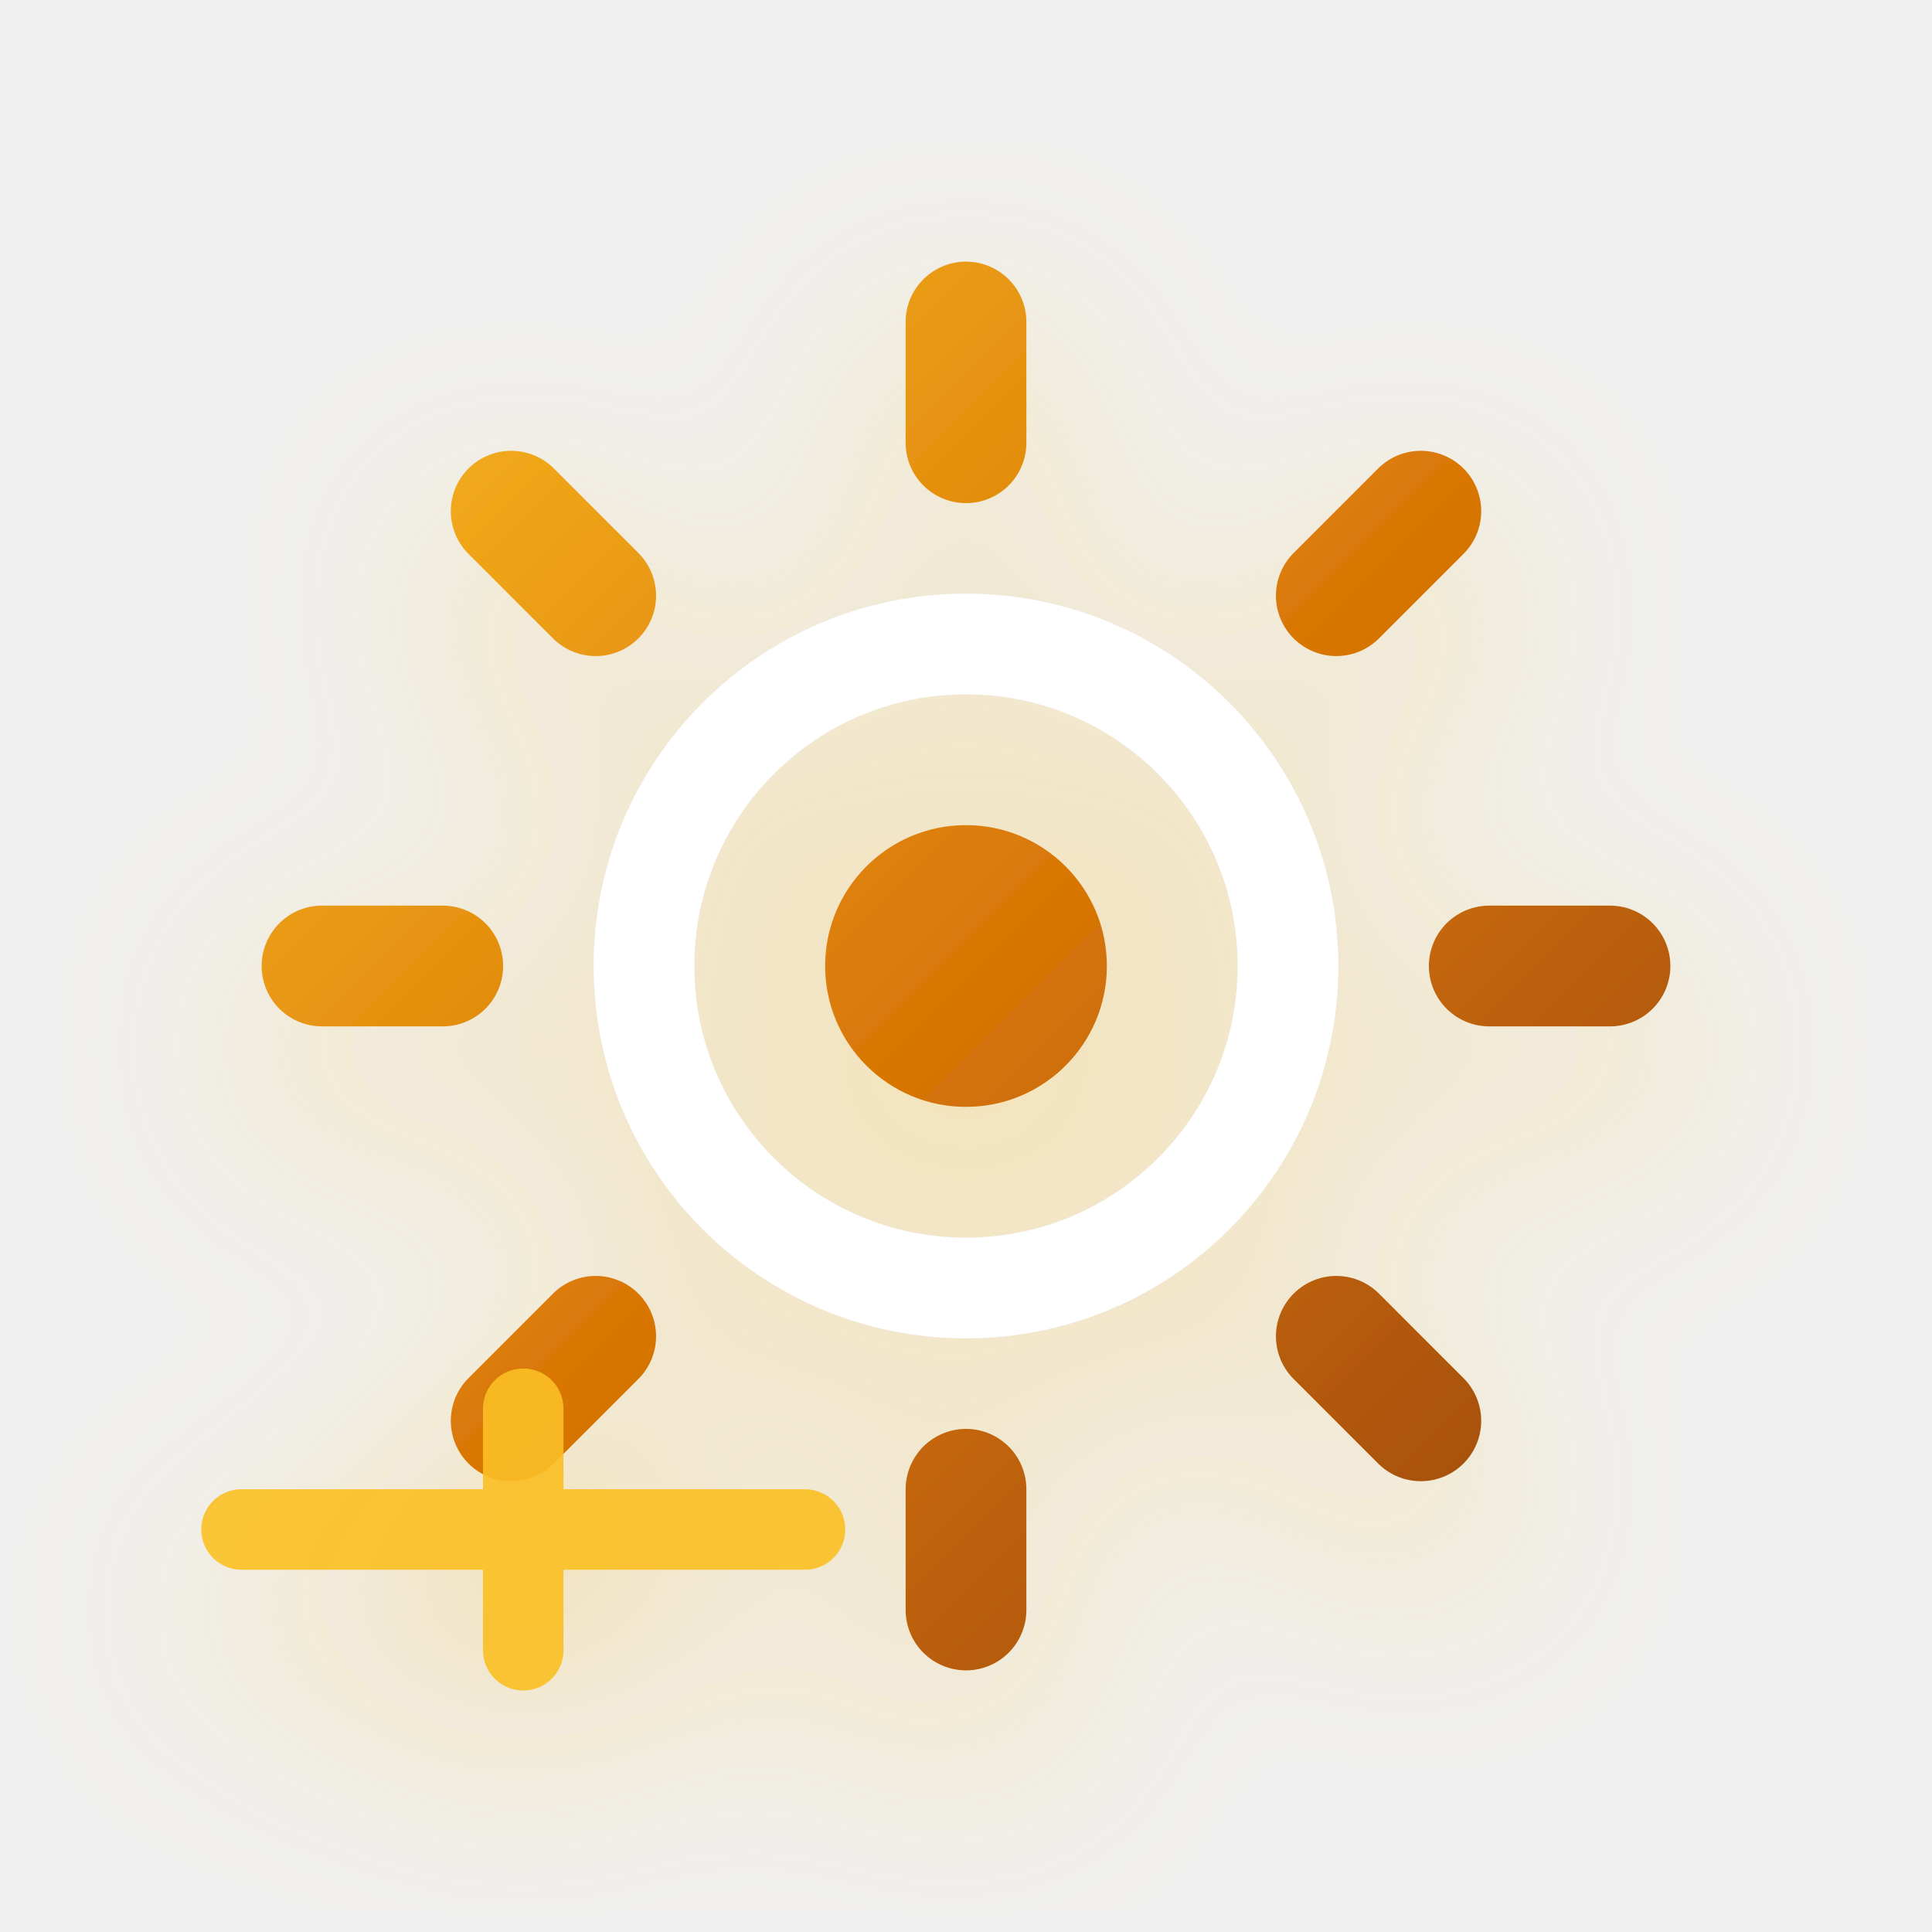
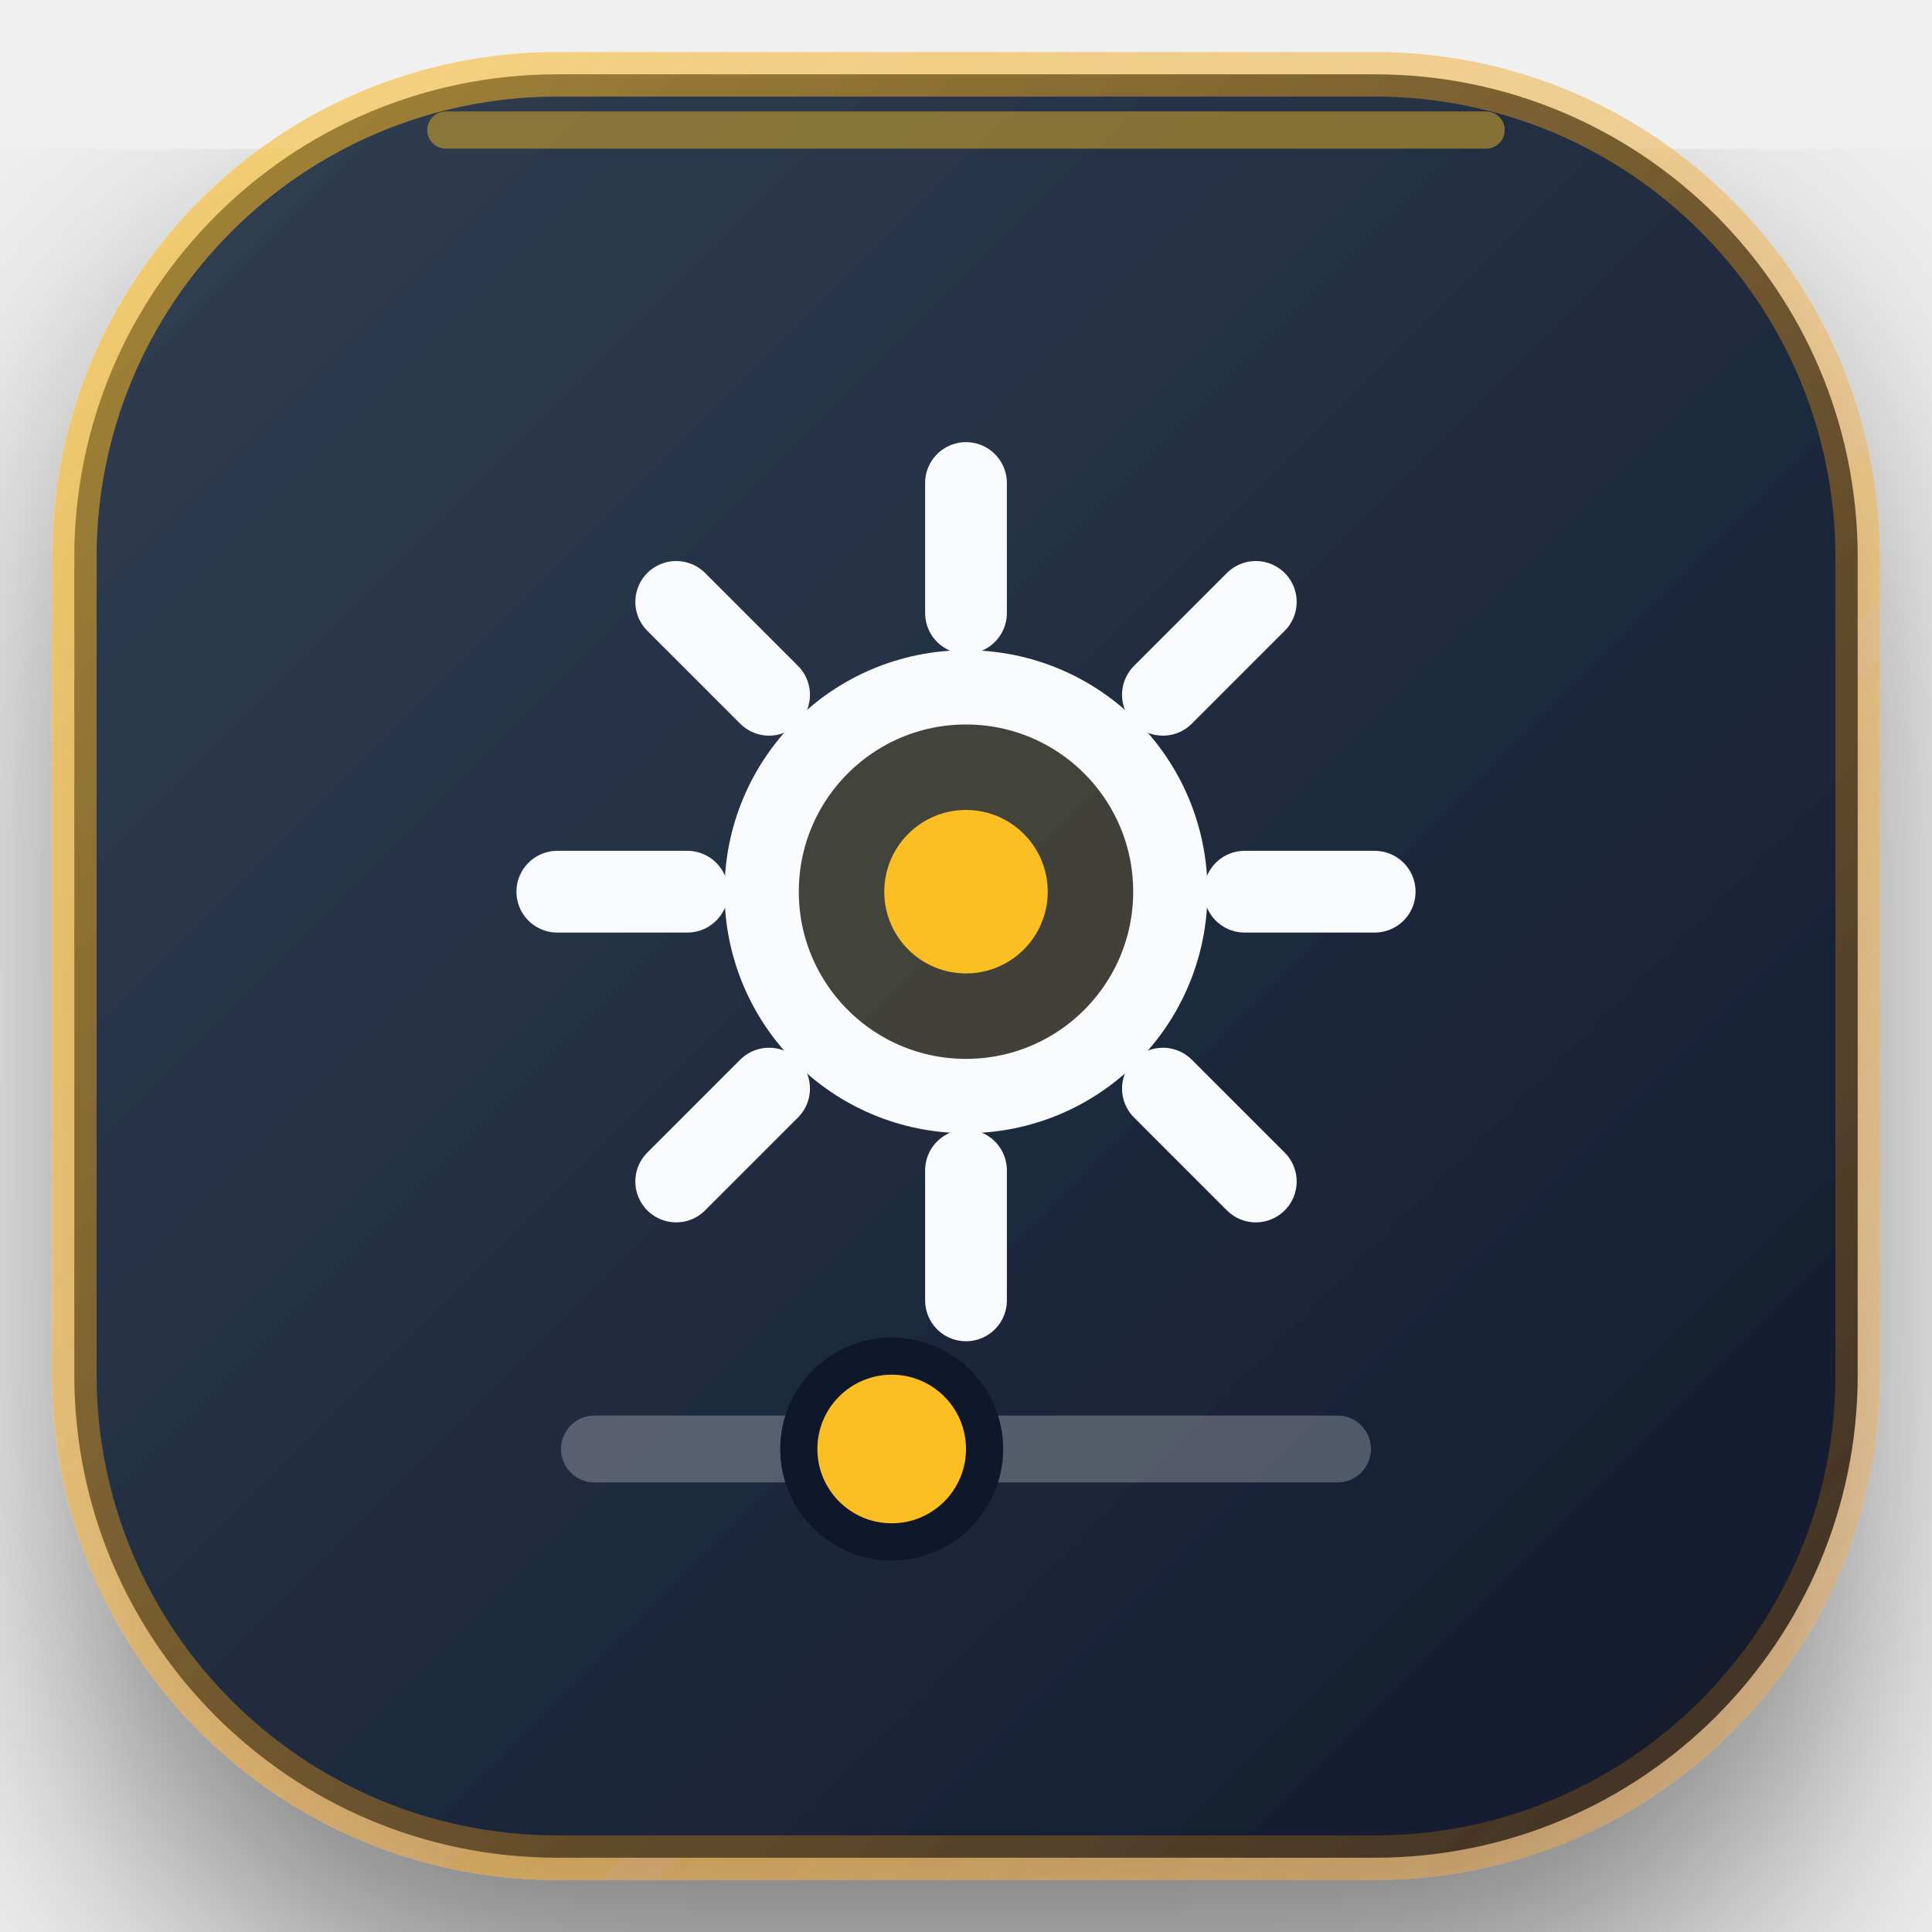
- <svg xmlns="http://www.w3.org/2000/svg" viewBox="0 0 48 48" fill="none">
+ <svg xmlns="http://www.w3.org/2000/svg" viewBox="0 0 52 52" fill="none">
  <defs>
-     <linearGradient id="gear-gold" x1="6" y1="6" x2="42" y2="42" gradientUnits="userSpaceOnUse">
-       <stop offset="0%" stop-color="#fbbf24" />
-       <stop offset="50%" stop-color="#d97706" />
-       <stop offset="100%" stop-color="#92400e" />
+     <linearGradient id="tile-bg-settings" x1="0" y1="0" x2="52" y2="52" gradientUnits="userSpaceOnUse">
+       <stop offset="0%" stop-color="#334155" />
+       <stop offset="100%" stop-color="#0f172a" />
    </linearGradient>
-     <filter id="gear-glow" x="-20%" y="-20%" width="140%" height="140%">
-       <feDropShadow dx="0" dy="2" stdDeviation="3" flood-color="#fbbf24" flood-opacity="0.45" />
+     <linearGradient id="tile-border-settings" x1="0" y1="0" x2="52" y2="52" gradientUnits="userSpaceOnUse">
+       <stop offset="0%" stop-color="#fbbf24" stop-opacity="0.6" />
+       <stop offset="100%" stop-color="#d97706" stop-opacity="0.2" />
+     </linearGradient>
+     <filter id="tile-shadow-settings" x="-10%" y="-10%" width="120%" height="120%">
+       <feDropShadow dx="0" dy="4" stdDeviation="4" flood-color="#000000" flood-opacity="0.5" />
    </filter>
  </defs>
-   <g filter="url(#gear-glow)">
-     <path d="M24 16a8 8 0 1 0 0 16 8 8 0 0 0 0-16z" stroke="#ffffff" stroke-width="2.5" fill="none" />
-     <path d="M24 8v3m0 26v3M8 24h3m26 0h3M12.7 12.7l2.1 2.1m18.4 18.4l2.1 2.1M12.7 35.3l2.1-2.1m18.4-18.4l2.1-2.1" stroke="url(#gear-gold)" stroke-width="3" stroke-linecap="round" />
-     <circle cx="24" cy="24" r="3.5" fill="url(#gear-gold)" />
-     <path d="M6 38h14m-7-3v6" stroke="#fbbf24" stroke-width="2" stroke-linecap="round" opacity="0.9" />
+   <g filter="url(#tile-shadow-settings)">
+     <rect x="2" y="2" width="48" height="48" rx="13" fill="url(#tile-bg-settings)" stroke="url(#tile-border-settings)" stroke-width="1.2" />
+     <path d="M12 3.5h28" stroke="#fbbf24" stroke-width="1" stroke-linecap="round" opacity="0.45" />
+   </g>
+   <g>
+     <circle cx="26" cy="24" r="5.5" stroke="#f8fafc" stroke-width="2" fill="rgba(251, 191, 36, 0.15)" />
+     <circle cx="26" cy="24" r="2.2" fill="#fbbf24" />
+     <path d="M26 13v3.5m0 15v3.5M15 24h3.5m15 0h3.5M18.2 16.2l2.5 2.5m10.6 10.6l2.5 2.5M18.2 31.8l2.5-2.5m10.6-10.6l2.5-2.5" stroke="#f8fafc" stroke-width="2.2" stroke-linecap="round" />
+     <line x1="16" y1="39" x2="36" y2="39" stroke="rgba(255, 255, 255, 0.25)" stroke-width="1.8" stroke-linecap="round" />
+     <circle cx="24" cy="39" r="2.5" fill="#fbbf24" stroke="#0f172a" stroke-width="1" />
  </g>
</svg>
